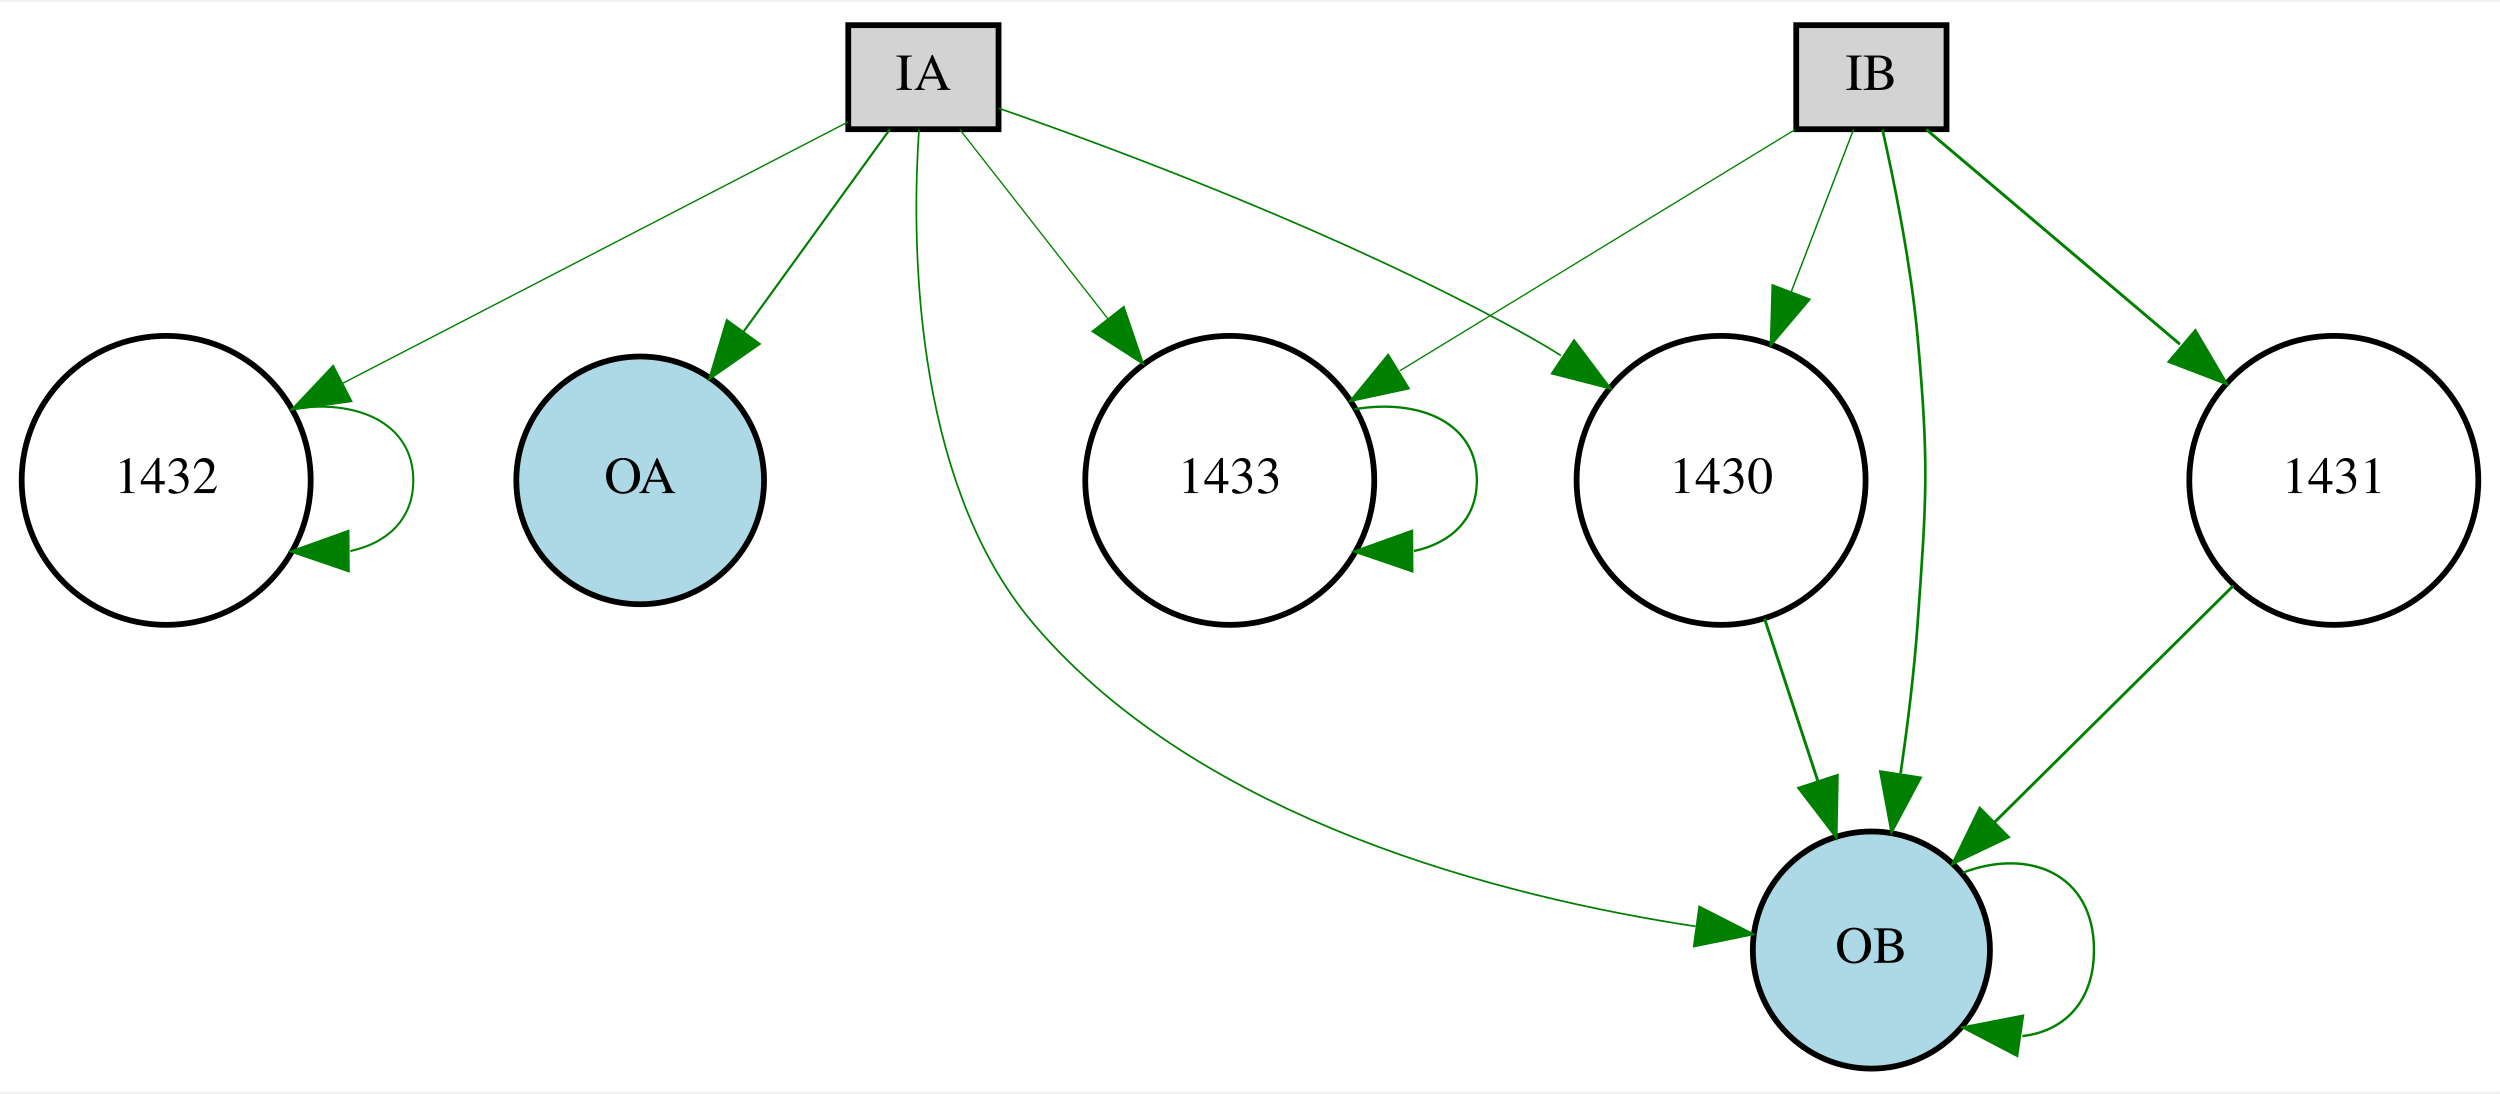
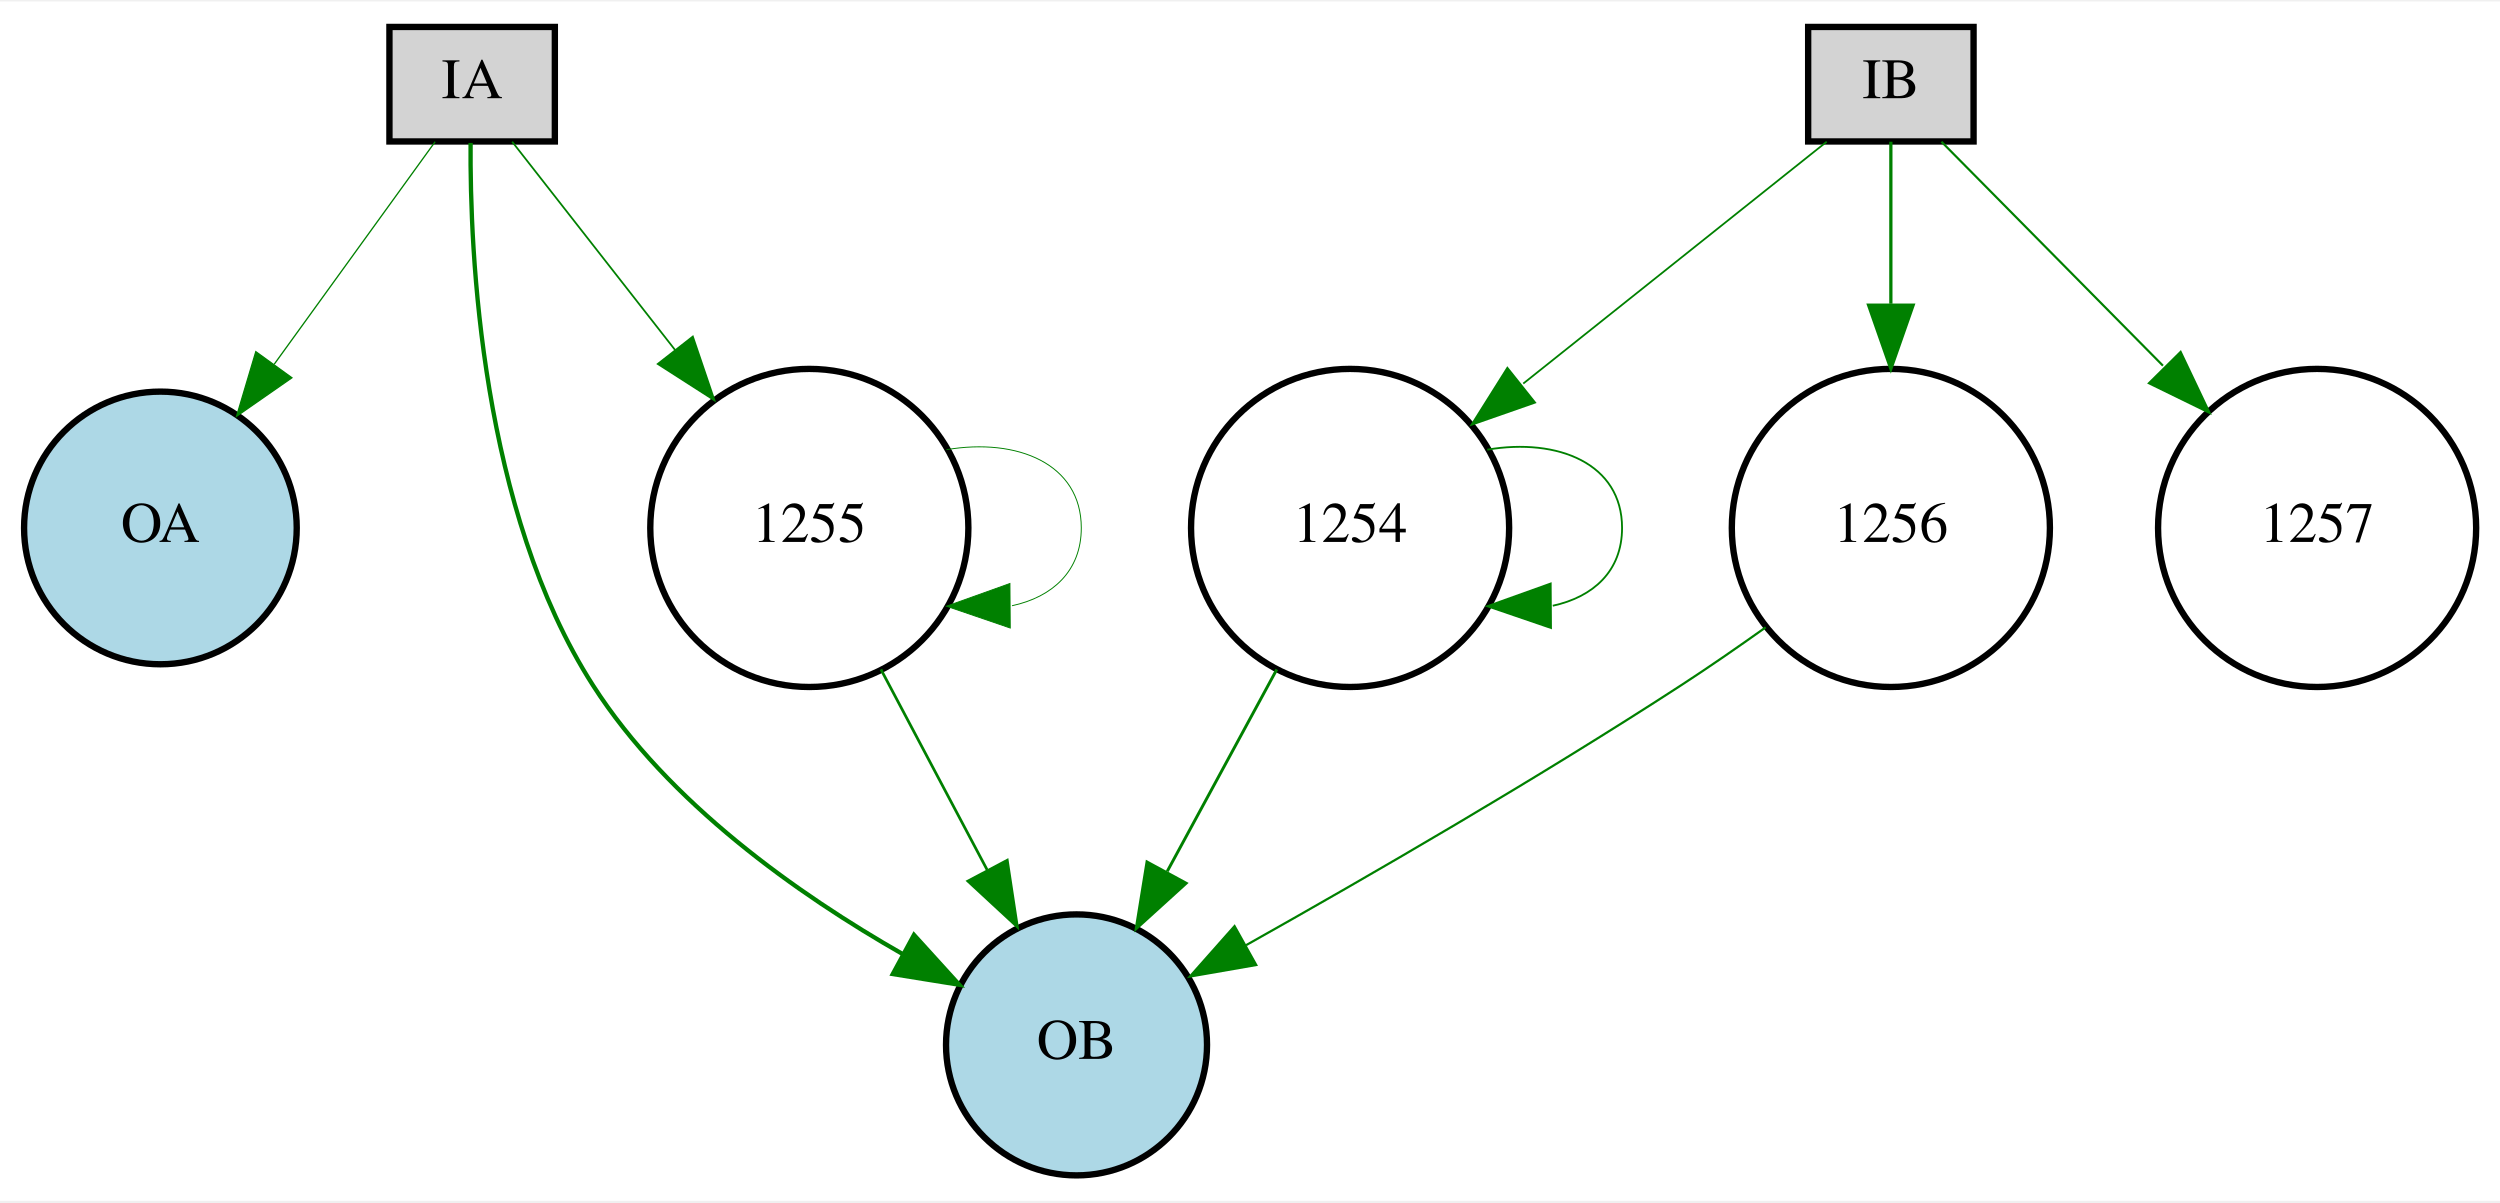
- <svg xmlns="http://www.w3.org/2000/svg" width="432pt" height="189pt" viewBox="0.00 0.00 432.50 188.51">
+ <svg xmlns="http://www.w3.org/2000/svg" width="393pt" height="189pt" viewBox="0.00 0.00 392.96 188.51">
  <g id="graph0" class="graph" transform="scale(1 1) rotate(0) translate(4 184.51)">
-     <polygon fill="white" stroke="none" points="-4,4 -4,-184.51 428.497,-184.51 428.497,4 -4,4" />
+     <polygon fill="white" stroke="none" points="-4,4 -4,-184.51 388.962,-184.51 388.962,4 -4,4" />
    <g id="node1" class="node">
-       <polygon fill="lightgray" stroke="black" points="168.749,-180.51 142.749,-180.51 142.749,-162.51 168.749,-162.51 168.749,-180.51" />
-       <text text-anchor="middle" x="155.749" y="-169.31" font-family="Times,serif" font-size="9.00">IA</text>
+       <polygon fill="lightgray" stroke="black" points="83.213,-180.51 57.213,-180.51 57.213,-162.51 83.213,-162.51 83.213,-180.51" />
+       <text text-anchor="middle" x="70.213" y="-169.31" font-family="Times,serif" font-size="9.00">IA</text>
    </g>
    <g id="node3" class="node">
-       <ellipse fill="lightblue" stroke="black" cx="106.749" cy="-101.761" rx="21.429" ry="21.429" />
-       <text text-anchor="middle" x="106.749" y="-99.561" font-family="Times,serif" font-size="9.00">OA</text>
+       <ellipse fill="lightblue" stroke="black" cx="21.213" cy="-101.761" rx="21.429" ry="21.429" />
+       <text text-anchor="middle" x="21.213" y="-99.561" font-family="Times,serif" font-size="9.00">OA</text>
+     </g>
+     <g id="edge8" class="edge">
+       <path fill="none" stroke="green" stroke-width="0.207" d="M64.4,-162.472C58.179,-153.871 48.002,-139.8 39.089,-127.477" />
+       <polygon fill="green" stroke="green" stroke-width="0.207" points="41.882,-125.365 33.185,-119.314 36.21,-129.468 41.882,-125.365" />
+     </g>
+     <g id="node4" class="node">
+       <ellipse fill="lightblue" stroke="black" cx="165.213" cy="-20.506" rx="20.512" ry="20.512" />
+       <text text-anchor="middle" x="165.213" y="-18.306" font-family="Times,serif" font-size="9.00">OB</text>
    </g>
    <g id="edge9" class="edge">
-       <path fill="none" stroke="green" stroke-width="0.378" d="M149.935,-162.472C143.715,-153.871 133.538,-139.8 124.625,-127.477" />
-       <polygon fill="green" stroke="green" stroke-width="0.378" points="127.417,-125.365 118.721,-119.314 121.745,-129.468 127.417,-125.365" />
+       <path fill="none" stroke="green" stroke-width="0.681" d="M69.969,-162.277C69.842,-145.04 71.598,-104.48 89.213,-77.012 101.046,-58.561 121.349,-44.205 137.994,-34.719" />
+       <polygon fill="green" stroke="green" stroke-width="0.681" points="139.663,-37.796 146.788,-29.955 136.328,-31.641 139.663,-37.796" />
    </g>
-     <g id="node4" class="node">
-       <ellipse fill="lightblue" stroke="black" cx="319.749" cy="-20.506" rx="20.512" ry="20.512" />
-       <text text-anchor="middle" x="319.749" y="-18.306" font-family="Times,serif" font-size="9.00">OB</text>
+     <g id="node6" class="node">
+       <ellipse fill="white" stroke="black" cx="123.213" cy="-101.761" rx="25" ry="25" />
+       <text text-anchor="middle" x="123.213" y="-99.561" font-family="Times,serif" font-size="9.00">1255</text>
+     </g>
+     <g id="edge1" class="edge">
+       <path fill="none" stroke="green" stroke-width="0.279" d="M76.501,-162.472C82.828,-154.384 92.94,-141.458 102.141,-129.698" />
+       <polygon fill="green" stroke="green" stroke-width="0.279" points="104.902,-131.849 108.306,-121.816 99.388,-127.536 104.902,-131.849" />
+     </g>
+     <g id="node2" class="node">
+       <polygon fill="lightgray" stroke="black" points="306.213,-180.51 280.213,-180.51 280.213,-162.51 306.213,-162.51 306.213,-180.51" />
+       <text text-anchor="middle" x="293.213" y="-169.31" font-family="Times,serif" font-size="9.00">IB</text>
+     </g>
+     <g id="node5" class="node">
+       <ellipse fill="white" stroke="black" cx="208.213" cy="-101.761" rx="25" ry="25" />
+       <text text-anchor="middle" x="208.213" y="-99.561" font-family="Times,serif" font-size="9.00">1254</text>
+     </g>
+     <g id="edge2" class="edge">
+       <path fill="none" stroke="green" stroke-width="0.284" d="M283.129,-162.472C271.445,-153.159 251.714,-137.433 235.434,-124.457" />
+       <polygon fill="green" stroke="green" stroke-width="0.284" points="237.297,-121.466 227.295,-117.97 232.934,-126.94 237.297,-121.466" />
+     </g>
+     <g id="node7" class="node">
+       <ellipse fill="white" stroke="black" cx="293.213" cy="-101.761" rx="25" ry="25" />
+       <text text-anchor="middle" x="293.213" y="-99.561" font-family="Times,serif" font-size="9.00">1256</text>
+     </g>
+     <g id="edge3" class="edge">
+       <path fill="none" stroke="green" stroke-width="0.512" d="M293.213,-162.472C293.213,-156.037 293.213,-146.539 293.213,-137.003" />
+       <polygon fill="green" stroke="green" stroke-width="0.512" points="296.713,-136.782 293.213,-126.782 289.713,-136.782 296.713,-136.782" />
+     </g>
+     <g id="node8" class="node">
+       <ellipse fill="none" stroke="black" cx="360.213" cy="-101.761" rx="25" ry="25" />
+       <text text-anchor="middle" x="360.213" y="-99.561" font-family="Times,serif" font-size="9.00">1257</text>
+     </g>
+     <g id="edge4" class="edge">
+       <path fill="none" stroke="green" stroke-width="0.343" d="M301.162,-162.472C309.716,-153.822 323.743,-139.639 335.98,-127.265" />
+       <polygon fill="green" stroke="green" stroke-width="0.343" points="338.759,-129.432 343.302,-119.861 333.782,-124.51 338.759,-129.432" />
+     </g>
+     <g id="edge5" class="edge">
+       <path fill="none" stroke="green" stroke-width="0.462" d="M196.69,-79.522C191.395,-69.763 185.063,-58.092 179.471,-47.785" />
+       <polygon fill="green" stroke="green" stroke-width="0.462" points="182.439,-45.917 174.594,-38.796 176.287,-49.255 182.439,-45.917" />
    </g>
    <g id="edge10" class="edge">
-       <path fill="none" stroke="green" stroke-width="0.302" d="M154.986,-162.409C153.78,-144.709 153.442,-102.163 174.749,-77.012 203.677,-42.865 256.073,-29.663 289.328,-24.602" />
-       <polygon fill="green" stroke="green" stroke-width="0.302" points="289.964,-28.047 299.399,-23.228 289.018,-21.112 289.964,-28.047" />
+       <path fill="none" stroke="green" stroke-width="0.291" d="M229.769,-114.063C240.915,-115.955 250.962,-111.855 250.962,-101.761 250.962,-94.979 246.427,-90.903 240.07,-89.532" />
+       <polygon fill="green" stroke="green" stroke-width="0.291" points="239.793,-86.03 229.769,-89.459 239.744,-93.03 239.793,-86.03" />
    </g>
-     <g id="node6" class="node">
-       <ellipse fill="white" stroke="black" cx="293.749" cy="-101.761" rx="25" ry="25" />
-       <text text-anchor="middle" x="293.749" y="-99.561" font-family="Times,serif" font-size="9.00">1430</text>
-     </g>
-     <g id="edge1" class="edge">
-       <path fill="none" stroke="green" stroke-width="0.298" d="M168.794,-166.126C189.094,-159.069 229.187,-144.177 260.749,-126.51 262.504,-125.527 264.278,-124.469 266.044,-123.364" />
-       <polygon fill="green" stroke="green" stroke-width="0.298" points="268.32,-126.053 274.69,-117.587 264.431,-120.233 268.32,-126.053" />
-     </g>
-     <g id="node7" class="node">
-       <ellipse fill="none" stroke="black" cx="24.749" cy="-101.761" rx="25" ry="25" />
-       <text text-anchor="middle" x="24.749" y="-99.561" font-family="Times,serif" font-size="9.00">1432</text>
-     </g>
-     <g id="edge2" class="edge">
-       <path fill="none" stroke="green" stroke-width="0.245" d="M142.709,-163.766C122.475,-153.302 82.966,-132.869 55.267,-118.544" />
-       <polygon fill="green" stroke="green" stroke-width="0.245" points="56.862,-115.428 46.371,-113.944 53.646,-121.646 56.862,-115.428" />
-     </g>
-     <g id="node8" class="node">
-       <ellipse fill="none" stroke="black" cx="208.749" cy="-101.761" rx="25" ry="25" />
-       <text text-anchor="middle" x="208.749" y="-99.561" font-family="Times,serif" font-size="9.00">1433</text>
-     </g>
-     <g id="edge3" class="edge">
-       <path fill="none" stroke="green" stroke-width="0.236" d="M162.037,-162.472C168.364,-154.384 178.476,-141.458 187.676,-129.698" />
-       <polygon fill="green" stroke="green" stroke-width="0.236" points="190.437,-131.849 193.842,-121.816 184.924,-127.536 190.437,-131.849" />
-     </g>
-     <g id="node2" class="node">
-       <polygon fill="lightgray" stroke="black" points="332.749,-180.51 306.749,-180.51 306.749,-162.51 332.749,-162.51 332.749,-180.51" />
-       <text text-anchor="middle" x="319.749" y="-169.31" font-family="Times,serif" font-size="9.00">IB</text>
+     <g id="edge6" class="edge">
+       <path fill="none" stroke="green" stroke-width="0.431" d="M134.468,-79.522C139.603,-69.833 145.736,-58.259 151.169,-48.007" />
+       <polygon fill="green" stroke="green" stroke-width="0.431" points="154.323,-49.53 155.913,-39.055 148.138,-46.252 154.323,-49.53" />
    </g>
    <g id="edge11" class="edge">
-       <path fill="none" stroke="green" stroke-width="0.466" d="M321.663,-162.46C323.644,-153.682 326.605,-139.191 327.749,-126.51 329.724,-104.6 329.322,-98.955 327.749,-77.012 327.142,-68.545 326.02,-59.407 324.805,-51.038" />
-       <polygon fill="green" stroke="green" stroke-width="0.466" points="328.233,-50.303 323.248,-40.955 321.315,-51.372 328.233,-50.303" />
-     </g>
-     <g id="node5" class="node">
-       <ellipse fill="white" stroke="black" cx="399.749" cy="-101.761" rx="25" ry="25" />
-       <text text-anchor="middle" x="399.749" y="-99.561" font-family="Times,serif" font-size="9.00">1431</text>
-     </g>
-     <g id="edge5" class="edge">
-       <path fill="none" stroke="green" stroke-width="0.513" d="M329.24,-162.472C339.996,-153.363 357.998,-138.118 373.119,-125.312" />
-       <polygon fill="green" stroke="green" stroke-width="0.513" points="375.79,-127.637 381.159,-118.503 371.266,-122.295 375.79,-127.637" />
-     </g>
-     <g id="edge4" class="edge">
-       <path fill="none" stroke="green" stroke-width="0.258" d="M316.664,-162.472C313.966,-155.441 309.864,-144.754 305.874,-134.355" />
-       <polygon fill="green" stroke="green" stroke-width="0.258" points="309.134,-133.081 302.283,-124.999 302.598,-135.589 309.134,-133.081" />
-     </g>
-     <g id="edge6" class="edge">
-       <path fill="none" stroke="green" stroke-width="0.232" d="M306.58,-162.472C289.823,-152.244 260.39,-134.28 238.172,-120.72" />
-       <polygon fill="green" stroke="green" stroke-width="0.232" points="239.811,-117.62 229.452,-115.397 236.164,-123.595 239.811,-117.62" />
-     </g>
-     <g id="edge12" class="edge">
-       <path fill="none" stroke="green" stroke-width="0.42" d="M335.57,-33.891C346.935,-38.249 358.255,-33.787 358.255,-20.506 358.255,-11.375 352.904,-6.413 345.867,-5.619" />
-       <polygon fill="green" stroke="green" stroke-width="0.42" points="344.96,-2.215 335.57,-7.121 345.971,-9.141 344.96,-2.215" />
-     </g>
-     <g id="edge8" class="edge">
-       <path fill="none" stroke="green" stroke-width="0.5" d="M382.39,-83.564C370.251,-71.538 353.963,-55.402 341.04,-42.599" />
-       <polygon fill="green" stroke="green" stroke-width="0.5" points="343.443,-40.053 333.876,-35.501 338.516,-45.026 343.443,-40.053" />
+       <path fill="none" stroke="green" stroke-width="0.151" d="M144.769,-114.063C155.915,-115.955 165.962,-111.855 165.962,-101.761 165.962,-94.979 161.427,-90.903 155.07,-89.532" />
+       <polygon fill="green" stroke="green" stroke-width="0.151" points="154.793,-86.03 144.769,-89.459 154.744,-93.03 154.793,-86.03" />
    </g>
    <g id="edge7" class="edge">
-       <path fill="none" stroke="green" stroke-width="0.504" d="M301.269,-77.837C304.155,-69.041 307.481,-58.901 310.51,-49.669" />
-       <polygon fill="green" stroke="green" stroke-width="0.504" points="313.853,-50.707 313.644,-40.114 307.201,-48.525 313.853,-50.707" />
-     </g>
-     <g id="edge13" class="edge">
-       <path fill="none" stroke="green" stroke-width="0.359" d="M46.304,-114.063C57.45,-115.955 67.498,-111.855 67.498,-101.761 67.498,-94.979 62.962,-90.903 56.605,-89.532" />
-       <polygon fill="green" stroke="green" stroke-width="0.359" points="56.329,-86.03 46.304,-89.459 56.279,-93.03 56.329,-86.03" />
-     </g>
-     <g id="edge14" class="edge">
-       <path fill="none" stroke="green" stroke-width="0.403" d="M230.304,-114.063C241.45,-115.955 251.497,-111.855 251.497,-101.761 251.497,-94.979 246.962,-90.903 240.605,-89.532" />
-       <polygon fill="green" stroke="green" stroke-width="0.403" points="240.329,-86.03 230.304,-89.459 240.279,-93.03 240.329,-86.03" />
+       <path fill="none" stroke="green" stroke-width="0.351" d="M273.532,-86.134C269.198,-83.044 264.593,-79.859 260.213,-77.012 237.64,-62.342 211.128,-47.002 191.855,-36.175" />
+       <polygon fill="green" stroke="green" stroke-width="0.351" points="193.463,-33.064 183.025,-31.245 190.051,-39.176 193.463,-33.064" />
    </g>
  </g>
</svg>
